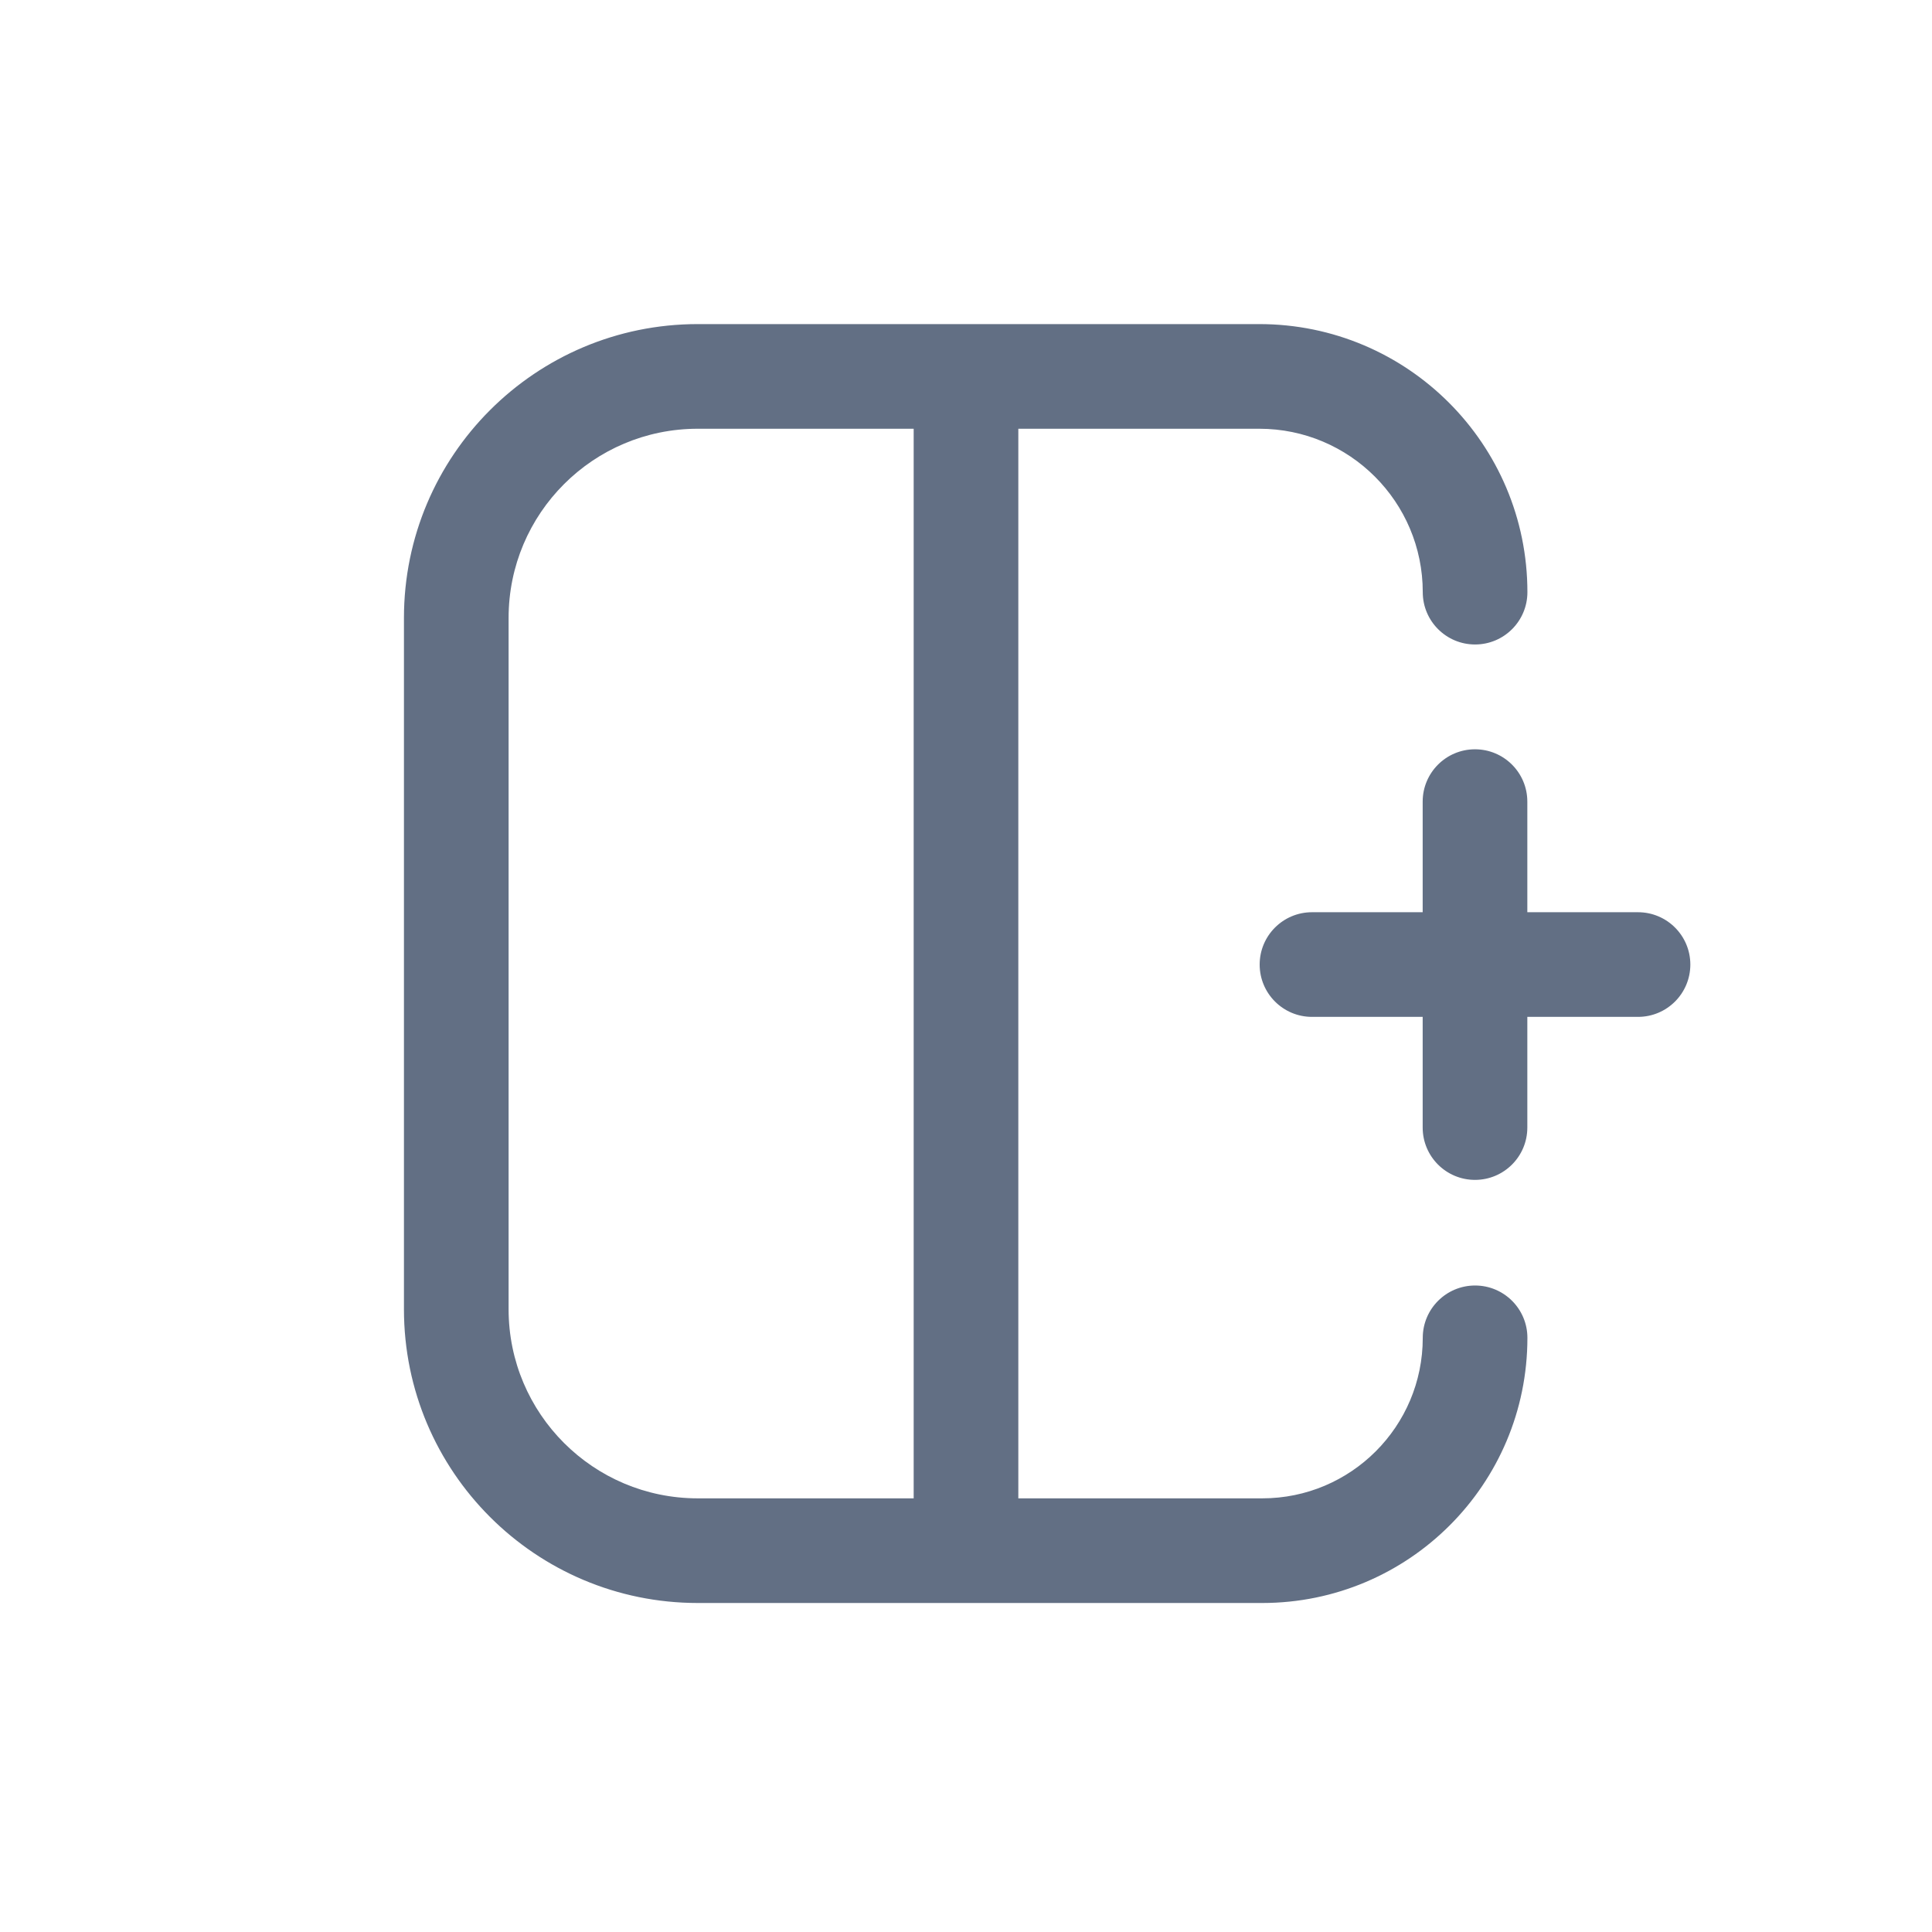
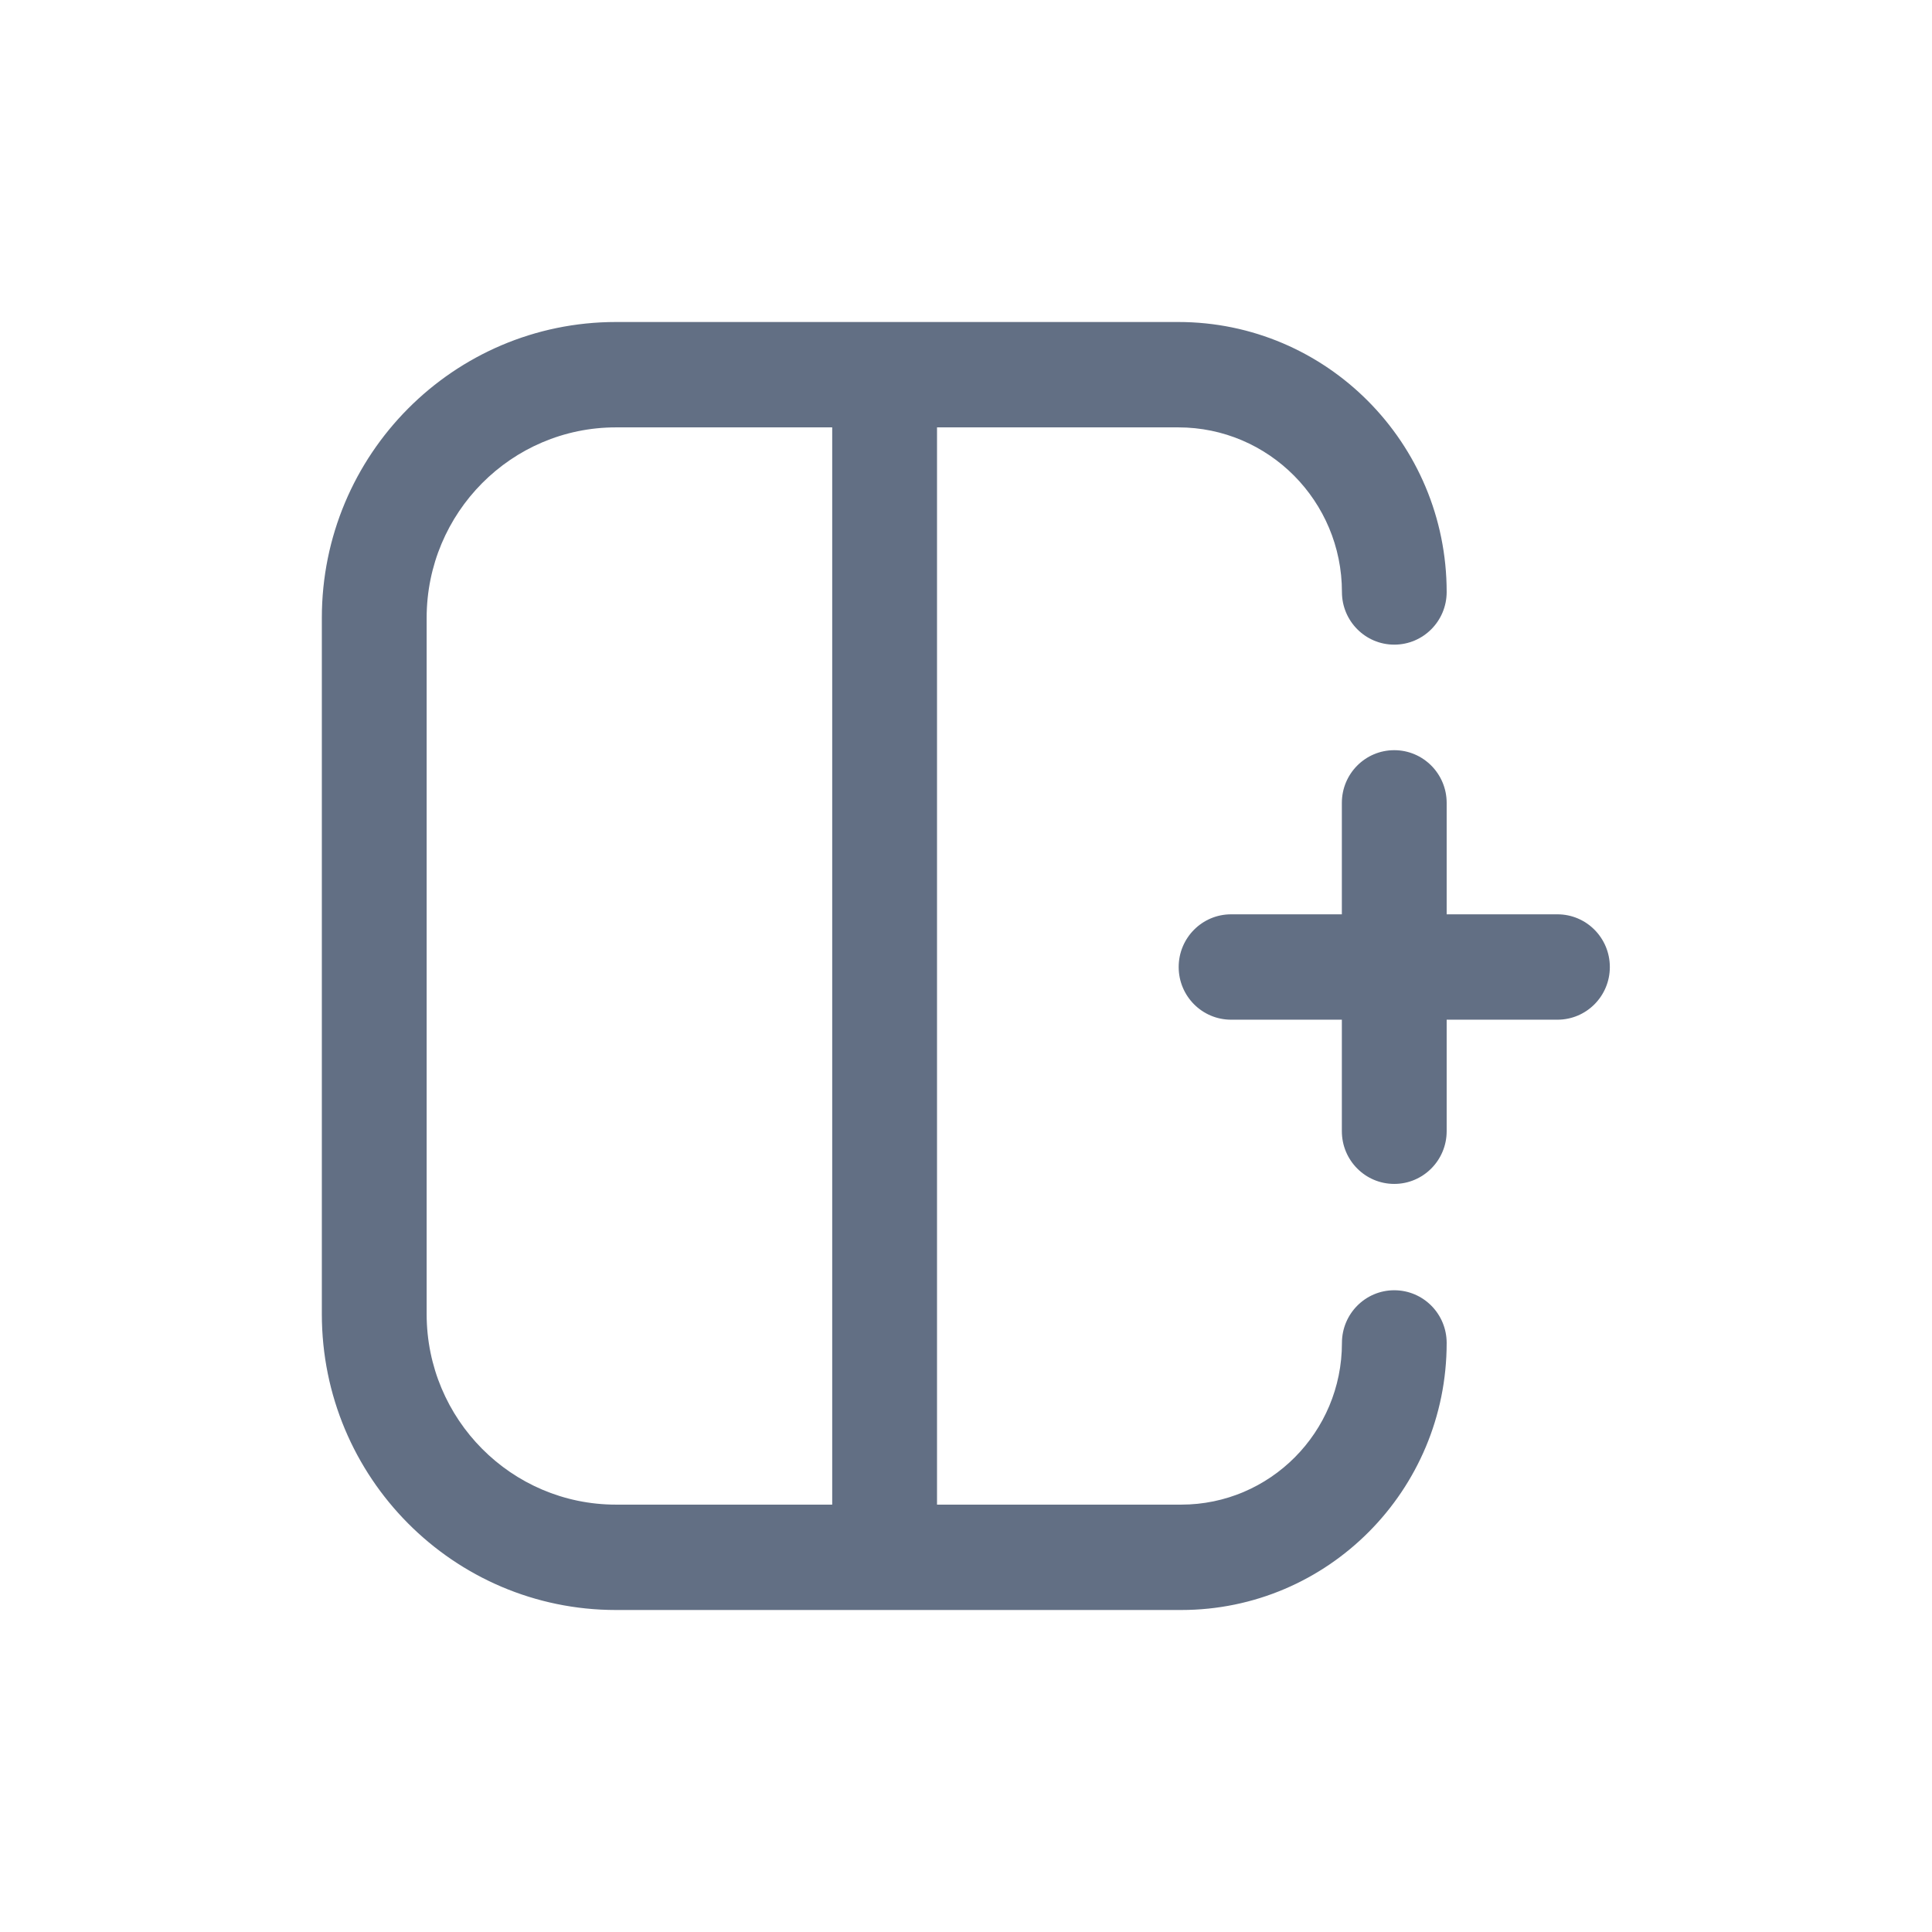
<svg xmlns="http://www.w3.org/2000/svg" width="24" height="24" viewBox="0 0 24 24" fill="none">
-   <path fill-rule="evenodd" clip-rule="evenodd" d="M16.298 12.632C15.939 12.632 15.648 12.341 15.648 11.982C15.648 11.623 15.939 11.332 16.298 11.332L17.673 11.332L17.673 9.958C17.673 9.599 17.964 9.308 18.323 9.308C18.682 9.308 18.973 9.599 18.973 9.958L18.973 11.332L20.348 11.332C20.707 11.332 20.998 11.623 20.998 11.982C20.998 12.341 20.707 12.632 20.348 12.632L18.973 12.632L18.973 14.007C18.973 14.366 18.682 14.657 18.323 14.657C17.964 14.657 17.673 14.366 17.673 14.007L17.673 12.632L16.298 12.632ZM11.35 18.613L8.668 18.613C7.37 18.613 6.318 17.561 6.318 16.264L6.318 7.676C6.318 6.378 7.37 5.326 8.668 5.326L11.35 5.326L11.35 18.613ZM12.65 5.326L15.643 5.326C16.765 5.326 17.674 6.235 17.674 7.356C17.674 7.715 17.965 8.006 18.324 8.006C18.683 8.006 18.974 7.715 18.974 7.356C18.974 5.517 17.483 4.026 15.643 4.026L8.668 4.026C6.652 4.026 5.018 5.66 5.018 7.676L5.018 16.264C5.018 18.279 6.652 19.913 8.668 19.913L15.68 19.913C17.499 19.913 18.974 18.439 18.974 16.619C18.974 16.26 18.683 15.969 18.324 15.969C17.965 15.969 17.674 16.26 17.674 16.619C17.674 17.721 16.781 18.613 15.68 18.613L12.65 18.613L12.65 5.326Z" fill="#626F84" />
+   <path fill-rule="evenodd" clip-rule="evenodd" d="M15.293 12.667C14.933 12.667 14.642 12.374 14.642 12.013C14.642 11.651 14.933 11.358 15.293 11.358L16.669 11.358L16.669 9.974C16.669 9.612 16.96 9.319 17.32 9.319C17.679 9.319 17.971 9.612 17.971 9.974L17.971 11.358L19.347 11.358C19.707 11.358 19.998 11.651 19.998 12.013C19.998 12.374 19.707 12.667 19.347 12.667L17.971 12.667L17.971 14.052C17.971 14.414 17.679 14.707 17.32 14.707C16.96 14.707 16.669 14.414 16.669 14.052L16.669 12.667L15.293 12.667ZM10.338 18.691L7.652 18.691C6.353 18.691 5.3 17.631 5.3 16.324L5.3 7.676C5.3 6.369 6.353 5.309 7.652 5.309L10.338 5.309L10.338 18.691ZM11.64 5.309L14.637 5.309C15.76 5.309 16.67 6.225 16.67 7.354C16.67 7.715 16.961 8.008 17.32 8.008C17.68 8.008 17.971 7.715 17.971 7.354C17.971 5.502 16.478 4 14.637 4L7.652 4C5.634 4 3.998 5.646 3.998 7.676L3.998 16.324C3.998 18.354 5.634 20 7.652 20L14.673 20C16.495 20 17.971 18.515 17.971 16.683C17.971 16.321 17.68 16.028 17.32 16.028C16.961 16.028 16.67 16.321 16.67 16.683C16.67 17.792 15.776 18.691 14.673 18.691L11.64 18.691L11.64 5.309Z" fill="#626F84" />
</svg>
